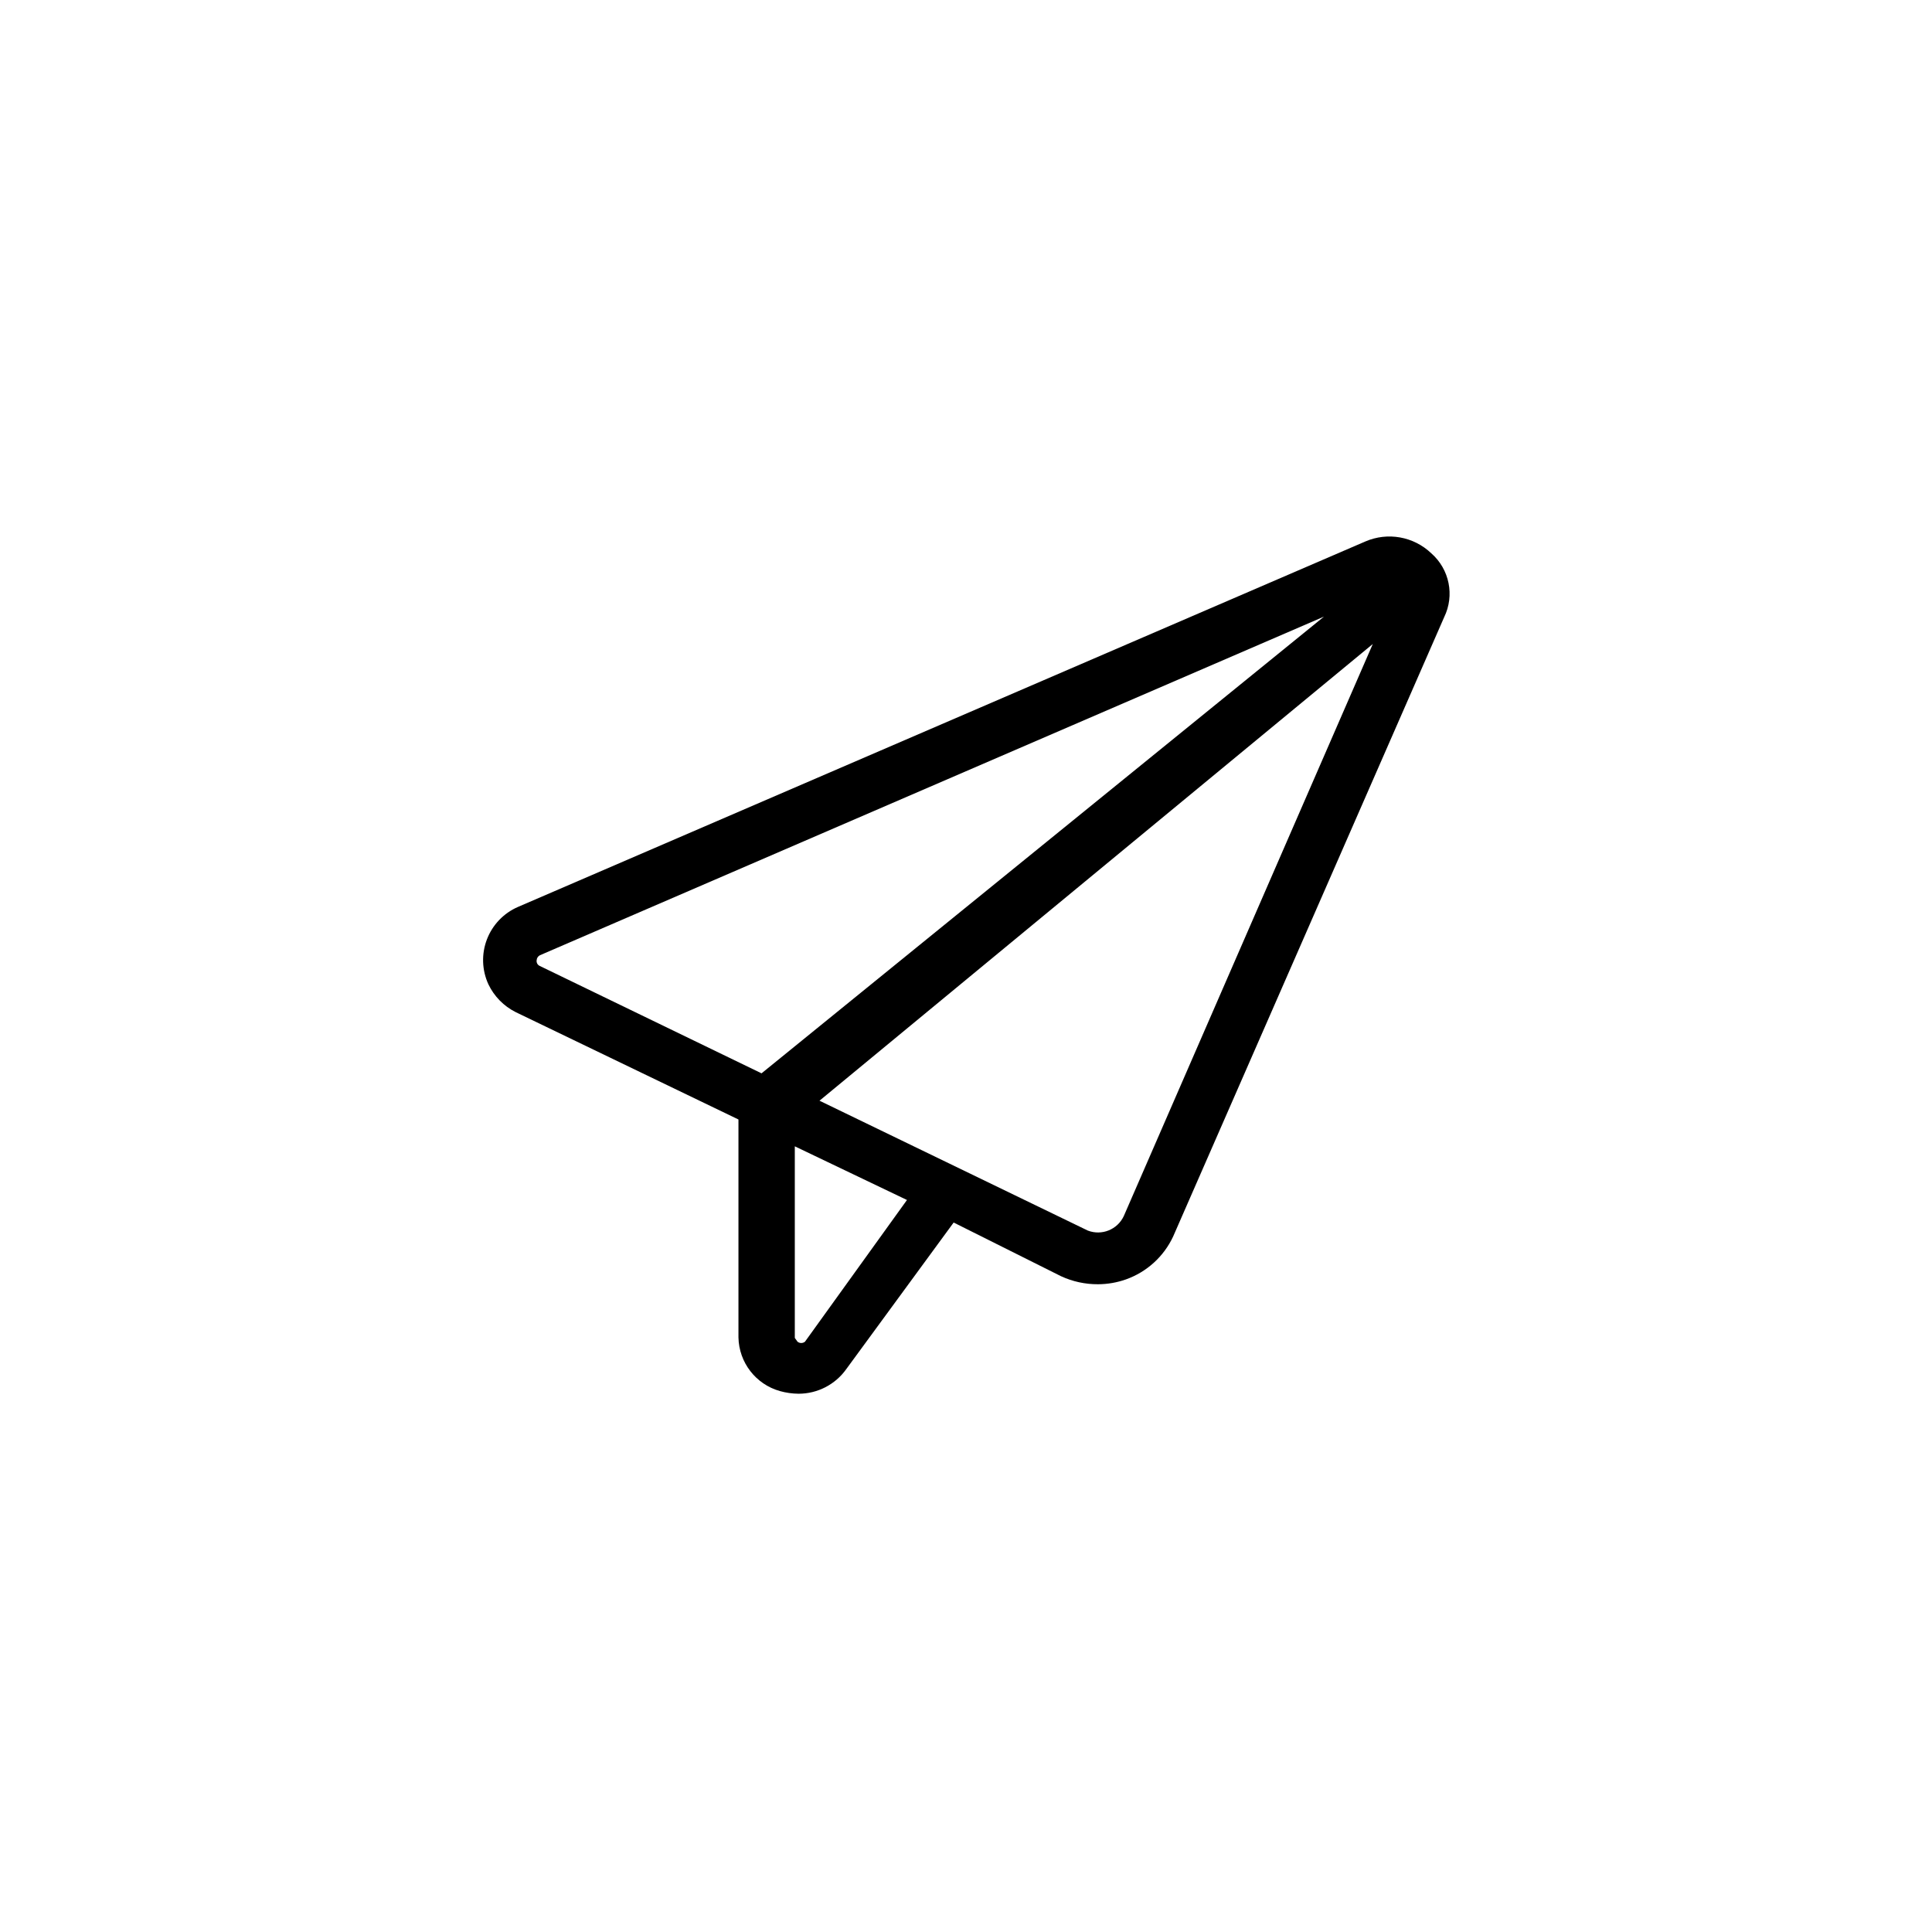
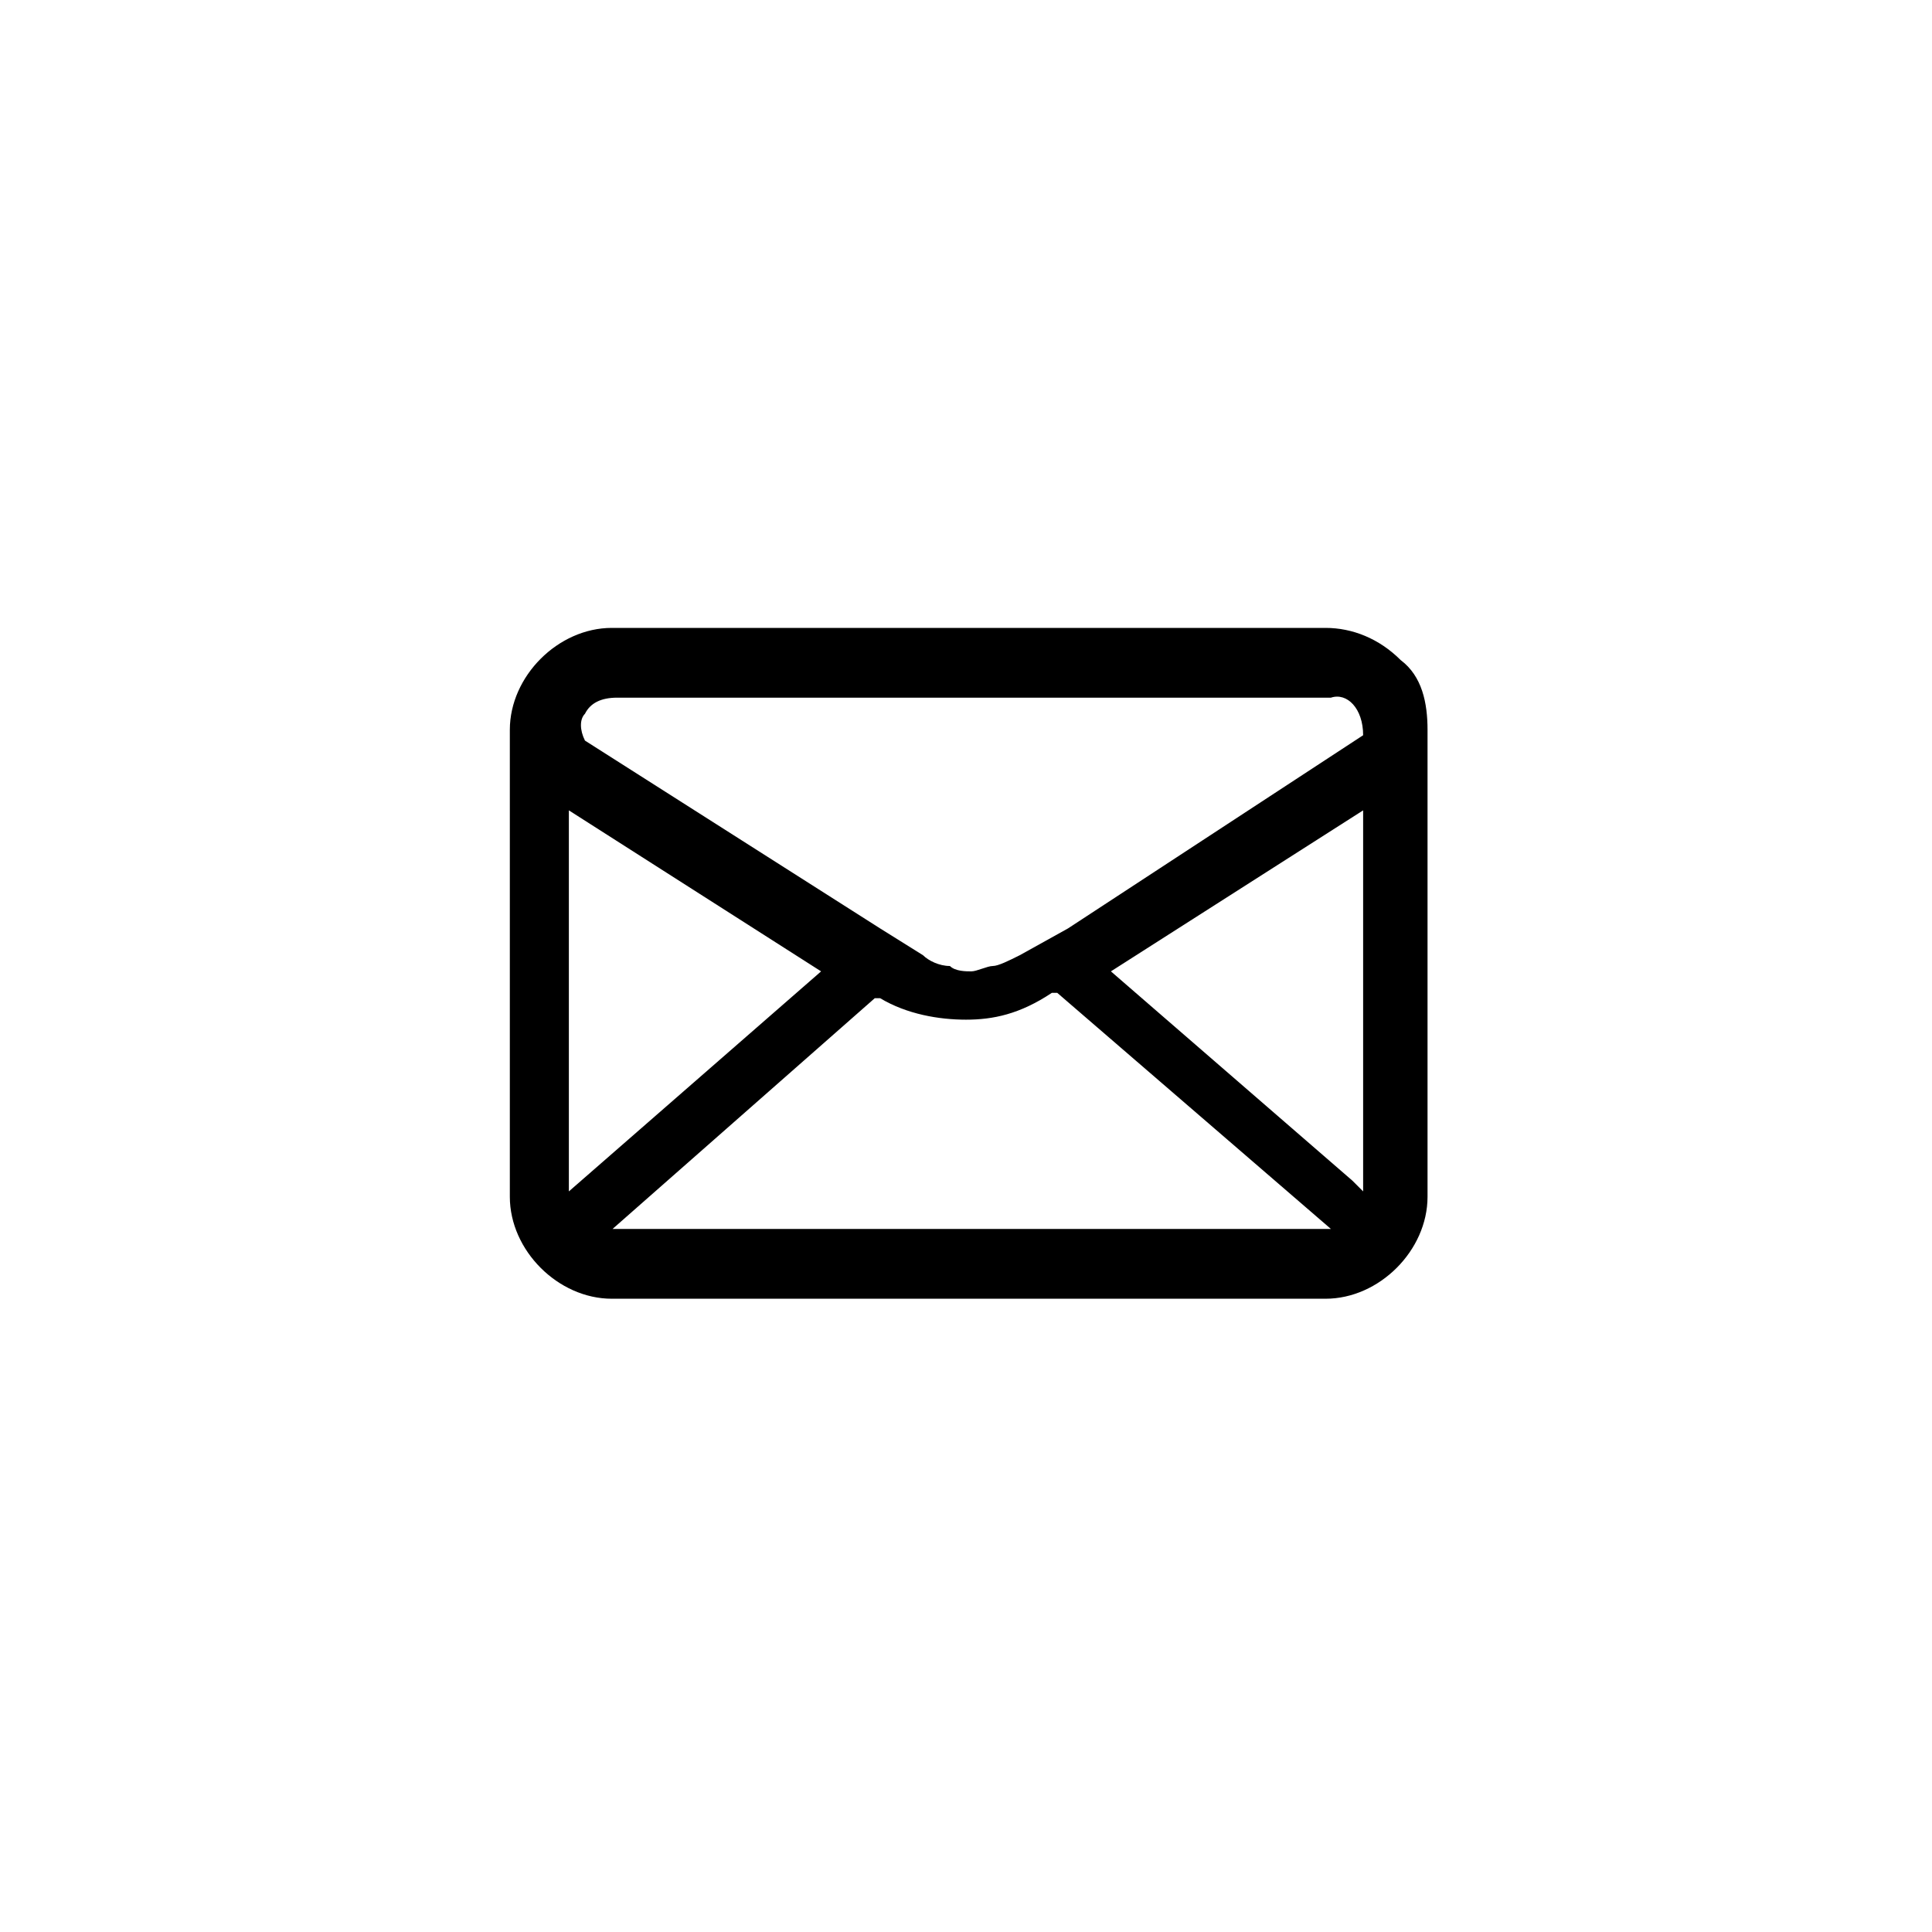
- <svg xmlns="http://www.w3.org/2000/svg" viewBox="0 0 36 36">
-   <path d="M26.67,10.31a1.13,1.13,0,0,0-1.23-.22h0L9.65,16.9a1.08,1.08,0,0,0-.55,1.44,1.12,1.12,0,0,0,.51.52l4.15,2v4.06a1.06,1.06,0,0,0,.77,1,1.34,1.34,0,0,0,.35.05,1.09,1.09,0,0,0,.89-.46l2-2.73,2,1a1.62,1.62,0,0,0,.69.15,1.58,1.58,0,0,0,.52-.09,1.54,1.54,0,0,0,.88-.8L26.91,11.5A1,1,0,0,0,26.67,10.31ZM10,17.89a.11.11,0,0,1,.06-.09l14.61-6.31L14.19,20l-4.13-2A.1.1,0,0,1,10,17.89ZM15,25a.11.11,0,0,1-.14,0s0,0-.05-.07V21.36l2.09,1Zm5.94-2.34a.53.53,0,0,1-.67.27l0,0-5-2.42L25.58,12Z" />
+ <svg xmlns="http://www.w3.org/2000/svg" version="1.1" id="Layer_1" x="0px" y="0px" viewBox="0 0 36 36" style="enable-background:new 0 0 36 36;" xml:space="preserve">
+   <path d="M24.7,11.7H11.4c-1,0-1.9,0.9-1.9,1.9v8.7c0,1,0.9,1.9,1.9,1.9h13.3c1,0,1.9-0.9,1.9-1.9v-8.7c0-0.5-0.1-1-0.5-1.3  C25.7,11.9,25.2,11.7,24.7,11.7z M10.6,15.1l4.7,3l-4.7,4.1V15.1z M11.3,23l5-4.4l0.1,0c0.5,0.3,1.1,0.4,1.6,0.4  c0.5,0,1-0.1,1.6-0.5l0.1,0l5.1,4.4H11.3z M25.4,22.2L25.2,22l-4.5-3.9l4.7-3V22.2z M25.4,13.7L25.4,13.7l-5.5,3.6L19,17.8  c-0.2,0.1-0.4,0.2-0.5,0.2c-0.1,0-0.3,0.1-0.4,0.1c-0.1,0-0.3,0-0.4-0.1c-0.2,0-0.4-0.1-0.5-0.2l-0.8-0.5l-5.5-3.5l0,0  c-0.1-0.2-0.1-0.4,0-0.5c0.1-0.2,0.3-0.3,0.6-0.3h13.3C25.1,12.9,25.4,13.2,25.4,13.7L25.4,13.7z" />
</svg>
